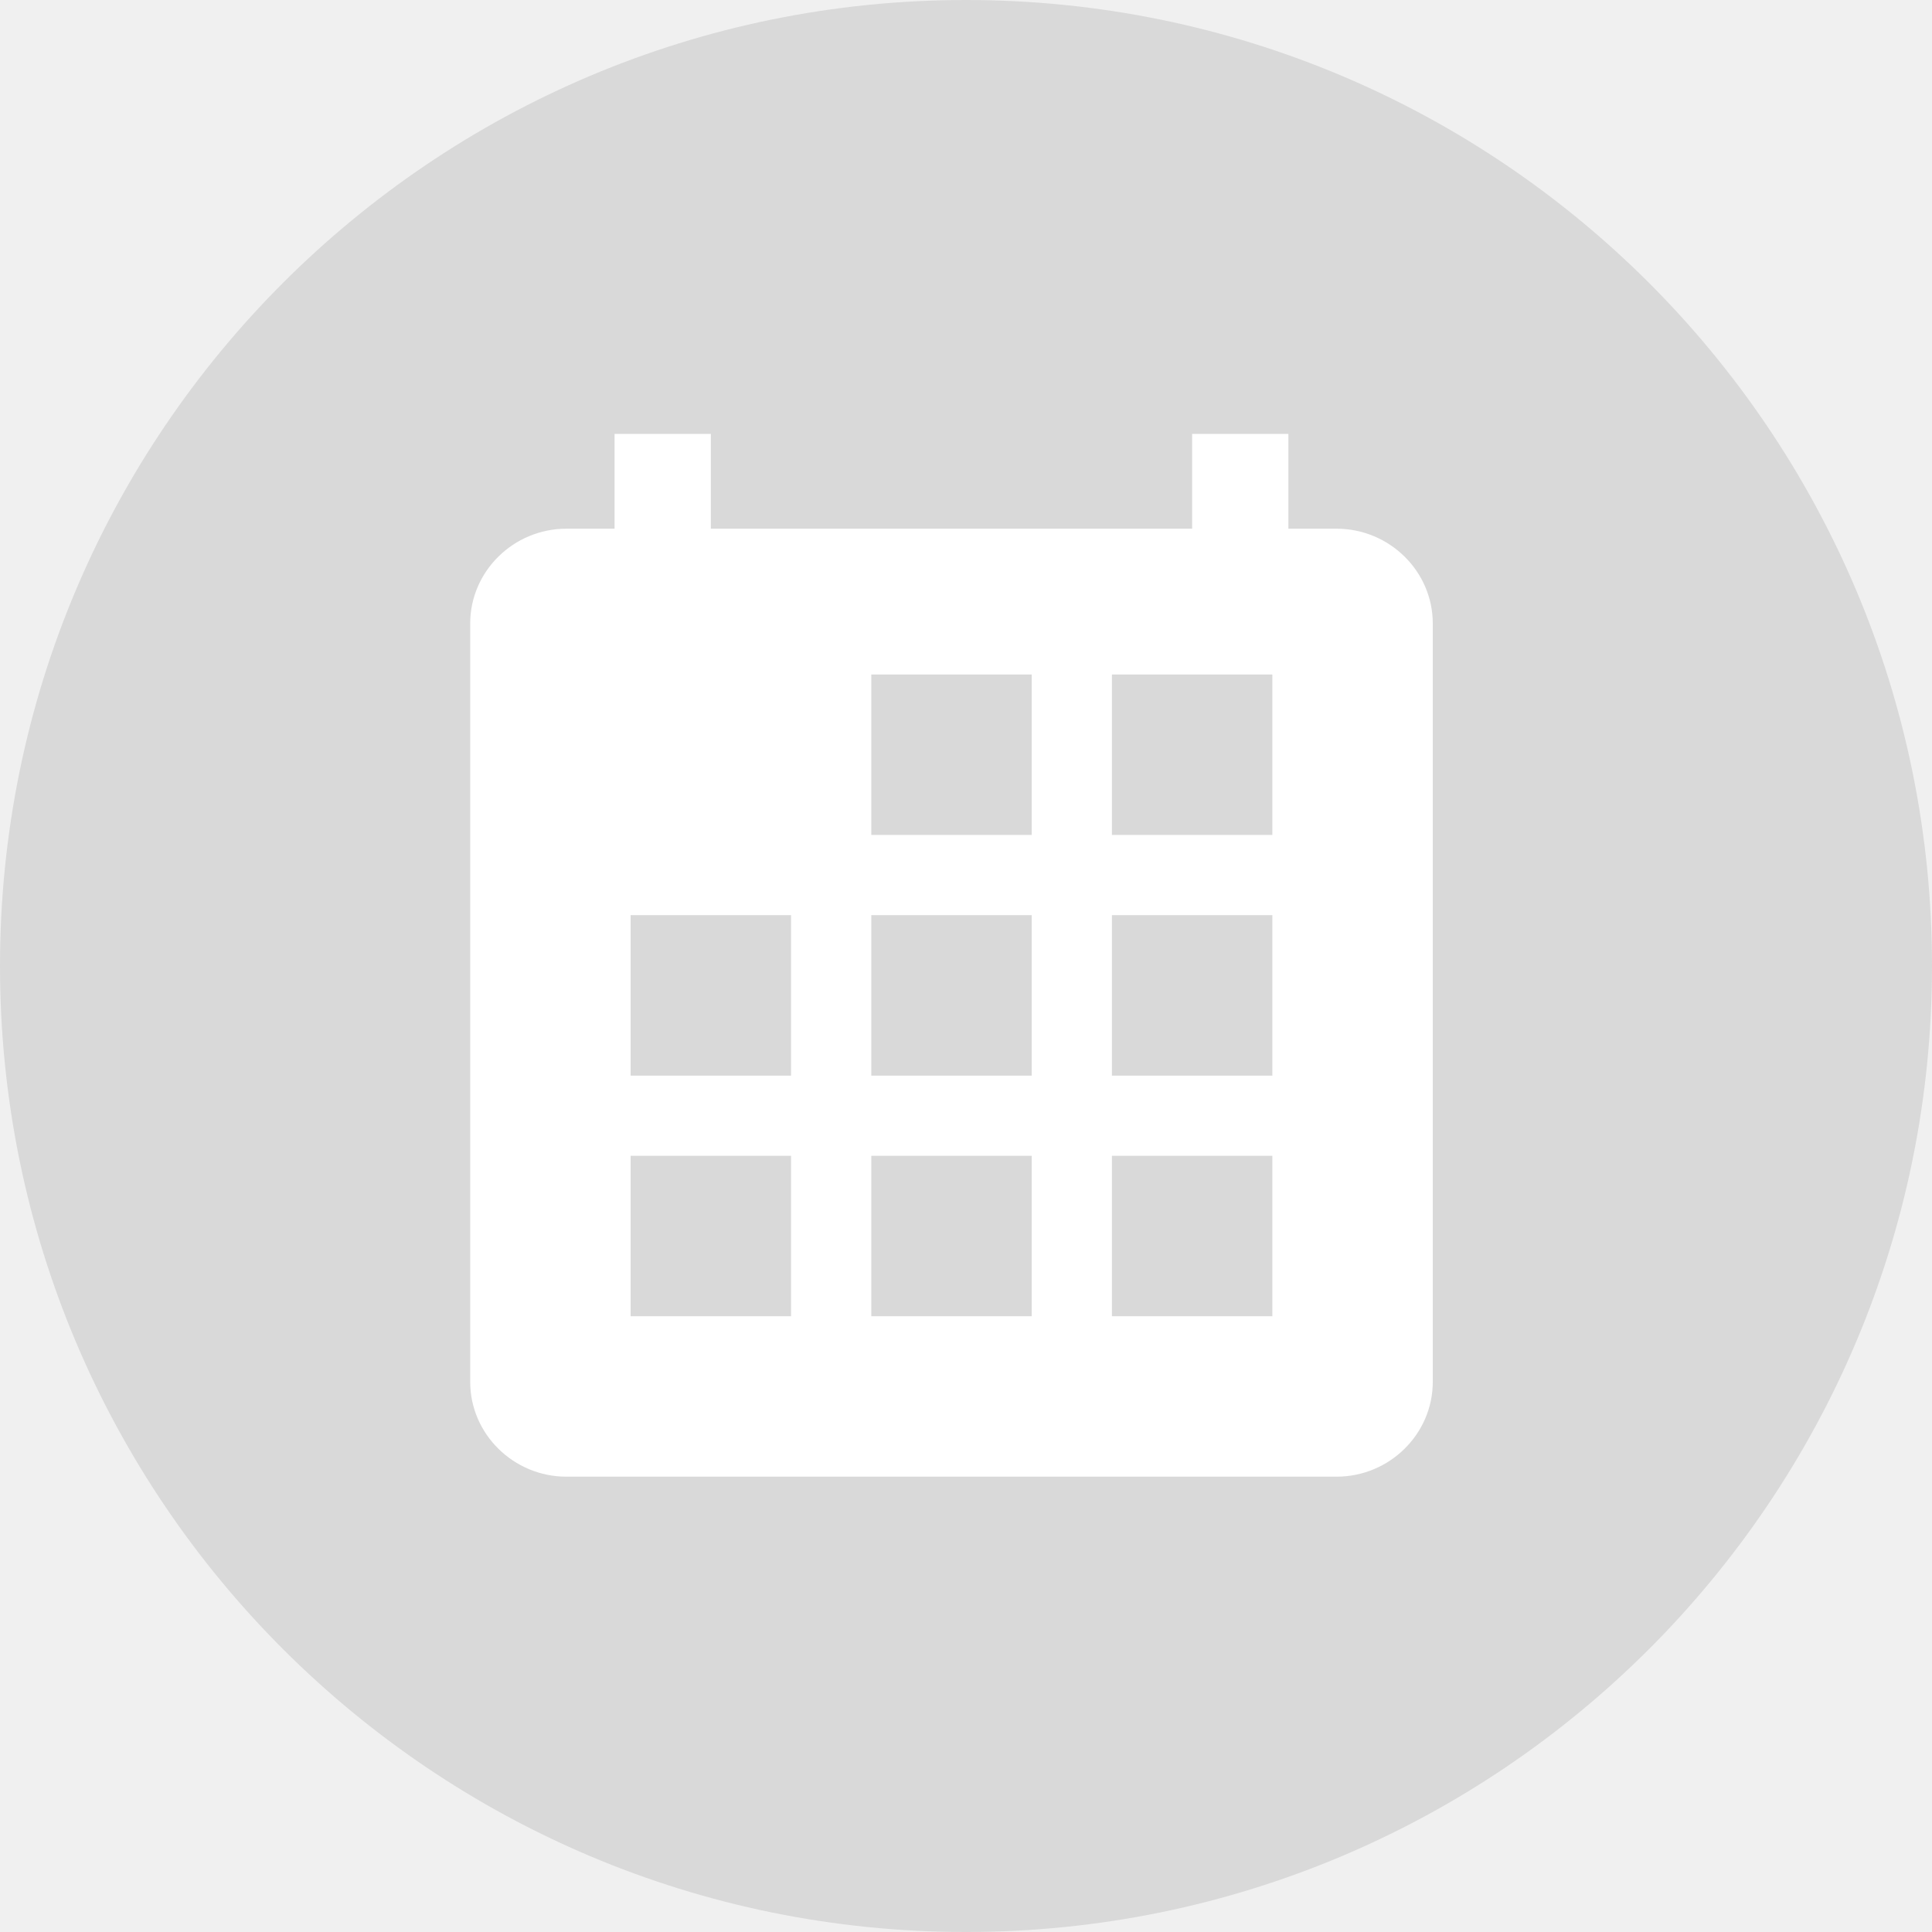
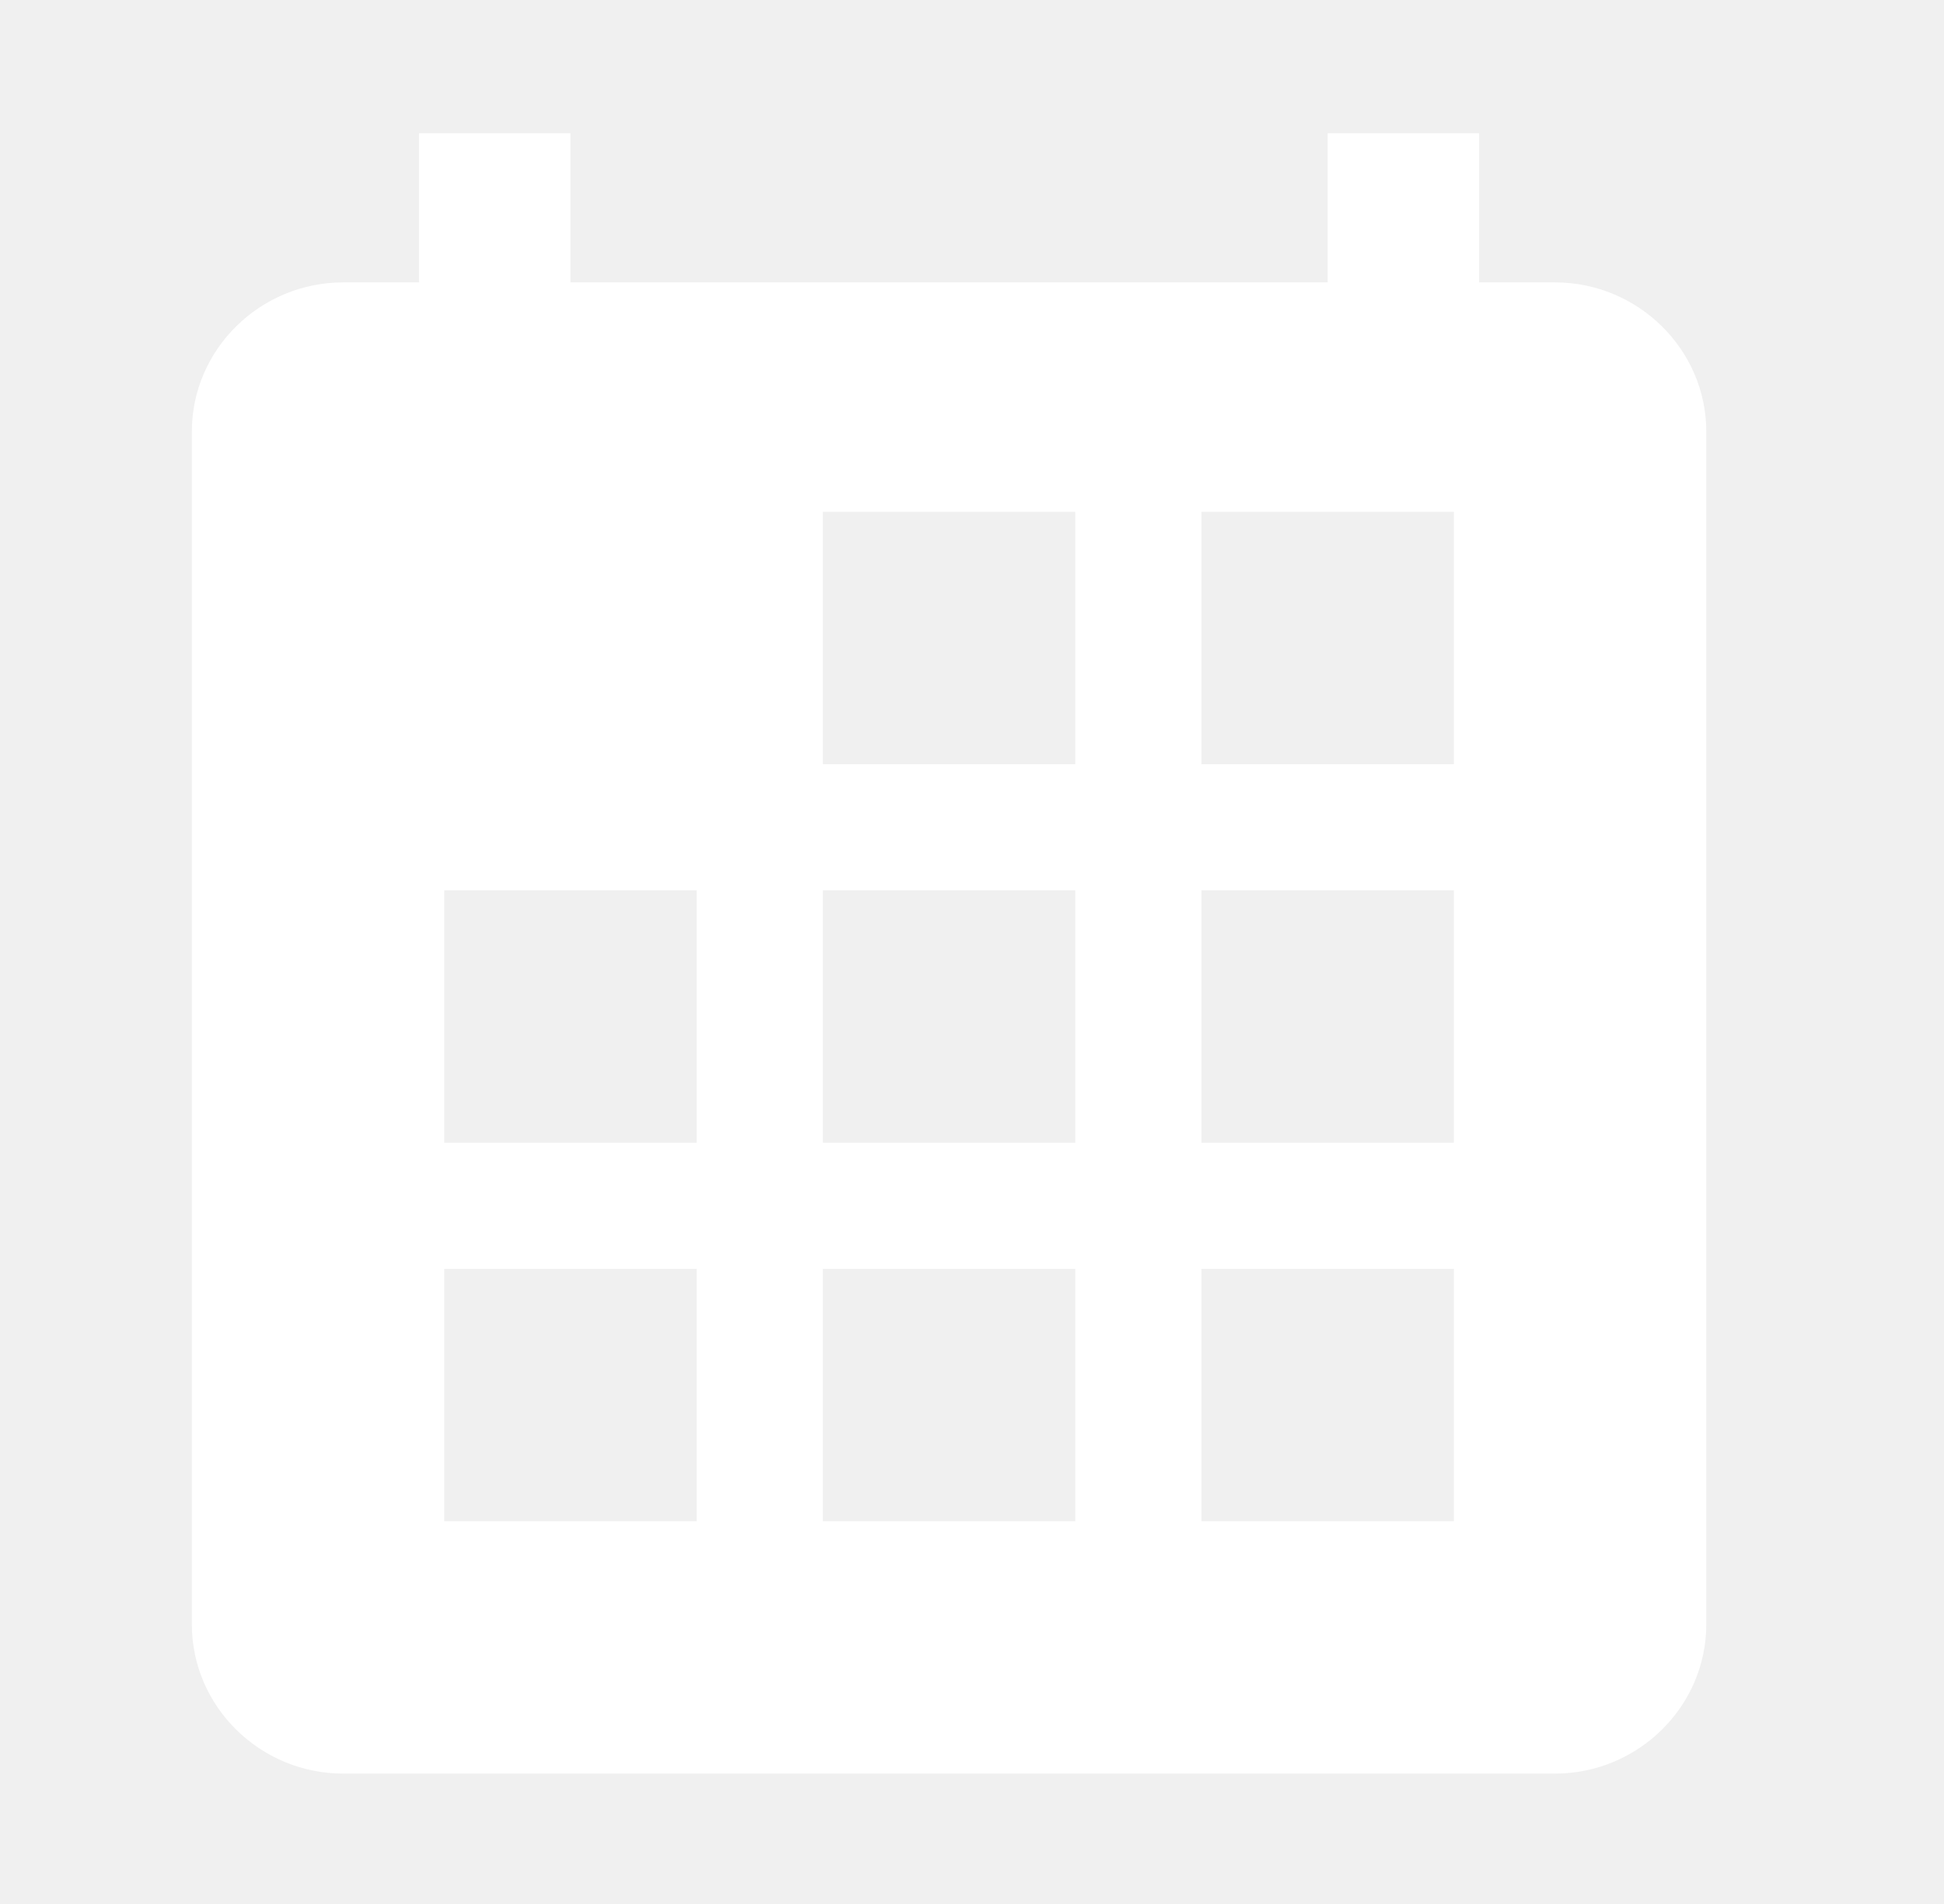
- <svg xmlns="http://www.w3.org/2000/svg" width="83" height="83" viewBox="0 0 83 83" fill="none">
-   <circle cx="41.5" cy="41.5" r="41.5" fill="#D9D9D9" />
-   <path fill-rule="evenodd" clip-rule="evenodd" d="M57.418 22.713H55.35V18.64H51.215V22.713H30.538V18.64H26.403V22.713H24.335C22.061 22.713 20.2 24.545 20.2 26.785V59.366C20.2 61.606 22.061 63.439 24.335 63.439H57.418C59.692 63.439 61.553 61.606 61.553 59.366V26.785C61.553 24.545 59.692 22.713 57.418 22.713ZM47.769 49.654H54.661V56.547H47.769V49.654ZM33.984 39.316H27.092V46.209H33.984V39.316ZM27.092 49.654H33.984V56.547H27.092V49.654ZM44.323 28.978H37.431V35.87H44.323V28.978ZM37.431 39.316H44.323V46.209H37.431V39.316ZM44.323 49.654H37.431V56.547H44.323V49.654ZM47.769 28.978H54.661V35.87H47.769V28.978ZM54.661 39.316H47.769V46.209H54.661V39.316Z" fill="white" />
+ <svg xmlns="http://www.w3.org/2000/svg" width="49" height="48" viewBox="0 0 49 48" fill="none">
+   <path fill-rule="evenodd" clip-rule="evenodd" d="M39.191 7.119H37.282V3.36H33.465V7.119H14.379V3.36H10.562V7.119H8.653C6.554 7.119 4.836 8.811 4.836 10.879V40.953C4.836 43.021 6.554 44.713 8.653 44.713H39.191C41.29 44.713 43.008 43.021 43.008 40.953V10.879C43.008 8.811 41.29 7.119 39.191 7.119ZM30.284 31.989H36.646V38.351H30.284V31.989ZM17.56 22.446H11.198V28.808H17.56V22.446ZM11.198 31.989H17.56V38.351H11.198V31.989ZM27.103 12.903H20.741V19.265H27.103V12.903ZM20.741 22.446H27.103V28.808H20.741V22.446ZM27.103 31.989H20.741V38.351H27.103V31.989ZM30.284 12.903H36.646V19.265H30.284V12.903ZM36.646 22.446H30.284V28.808H36.646V22.446Z" fill="white" />
</svg>
